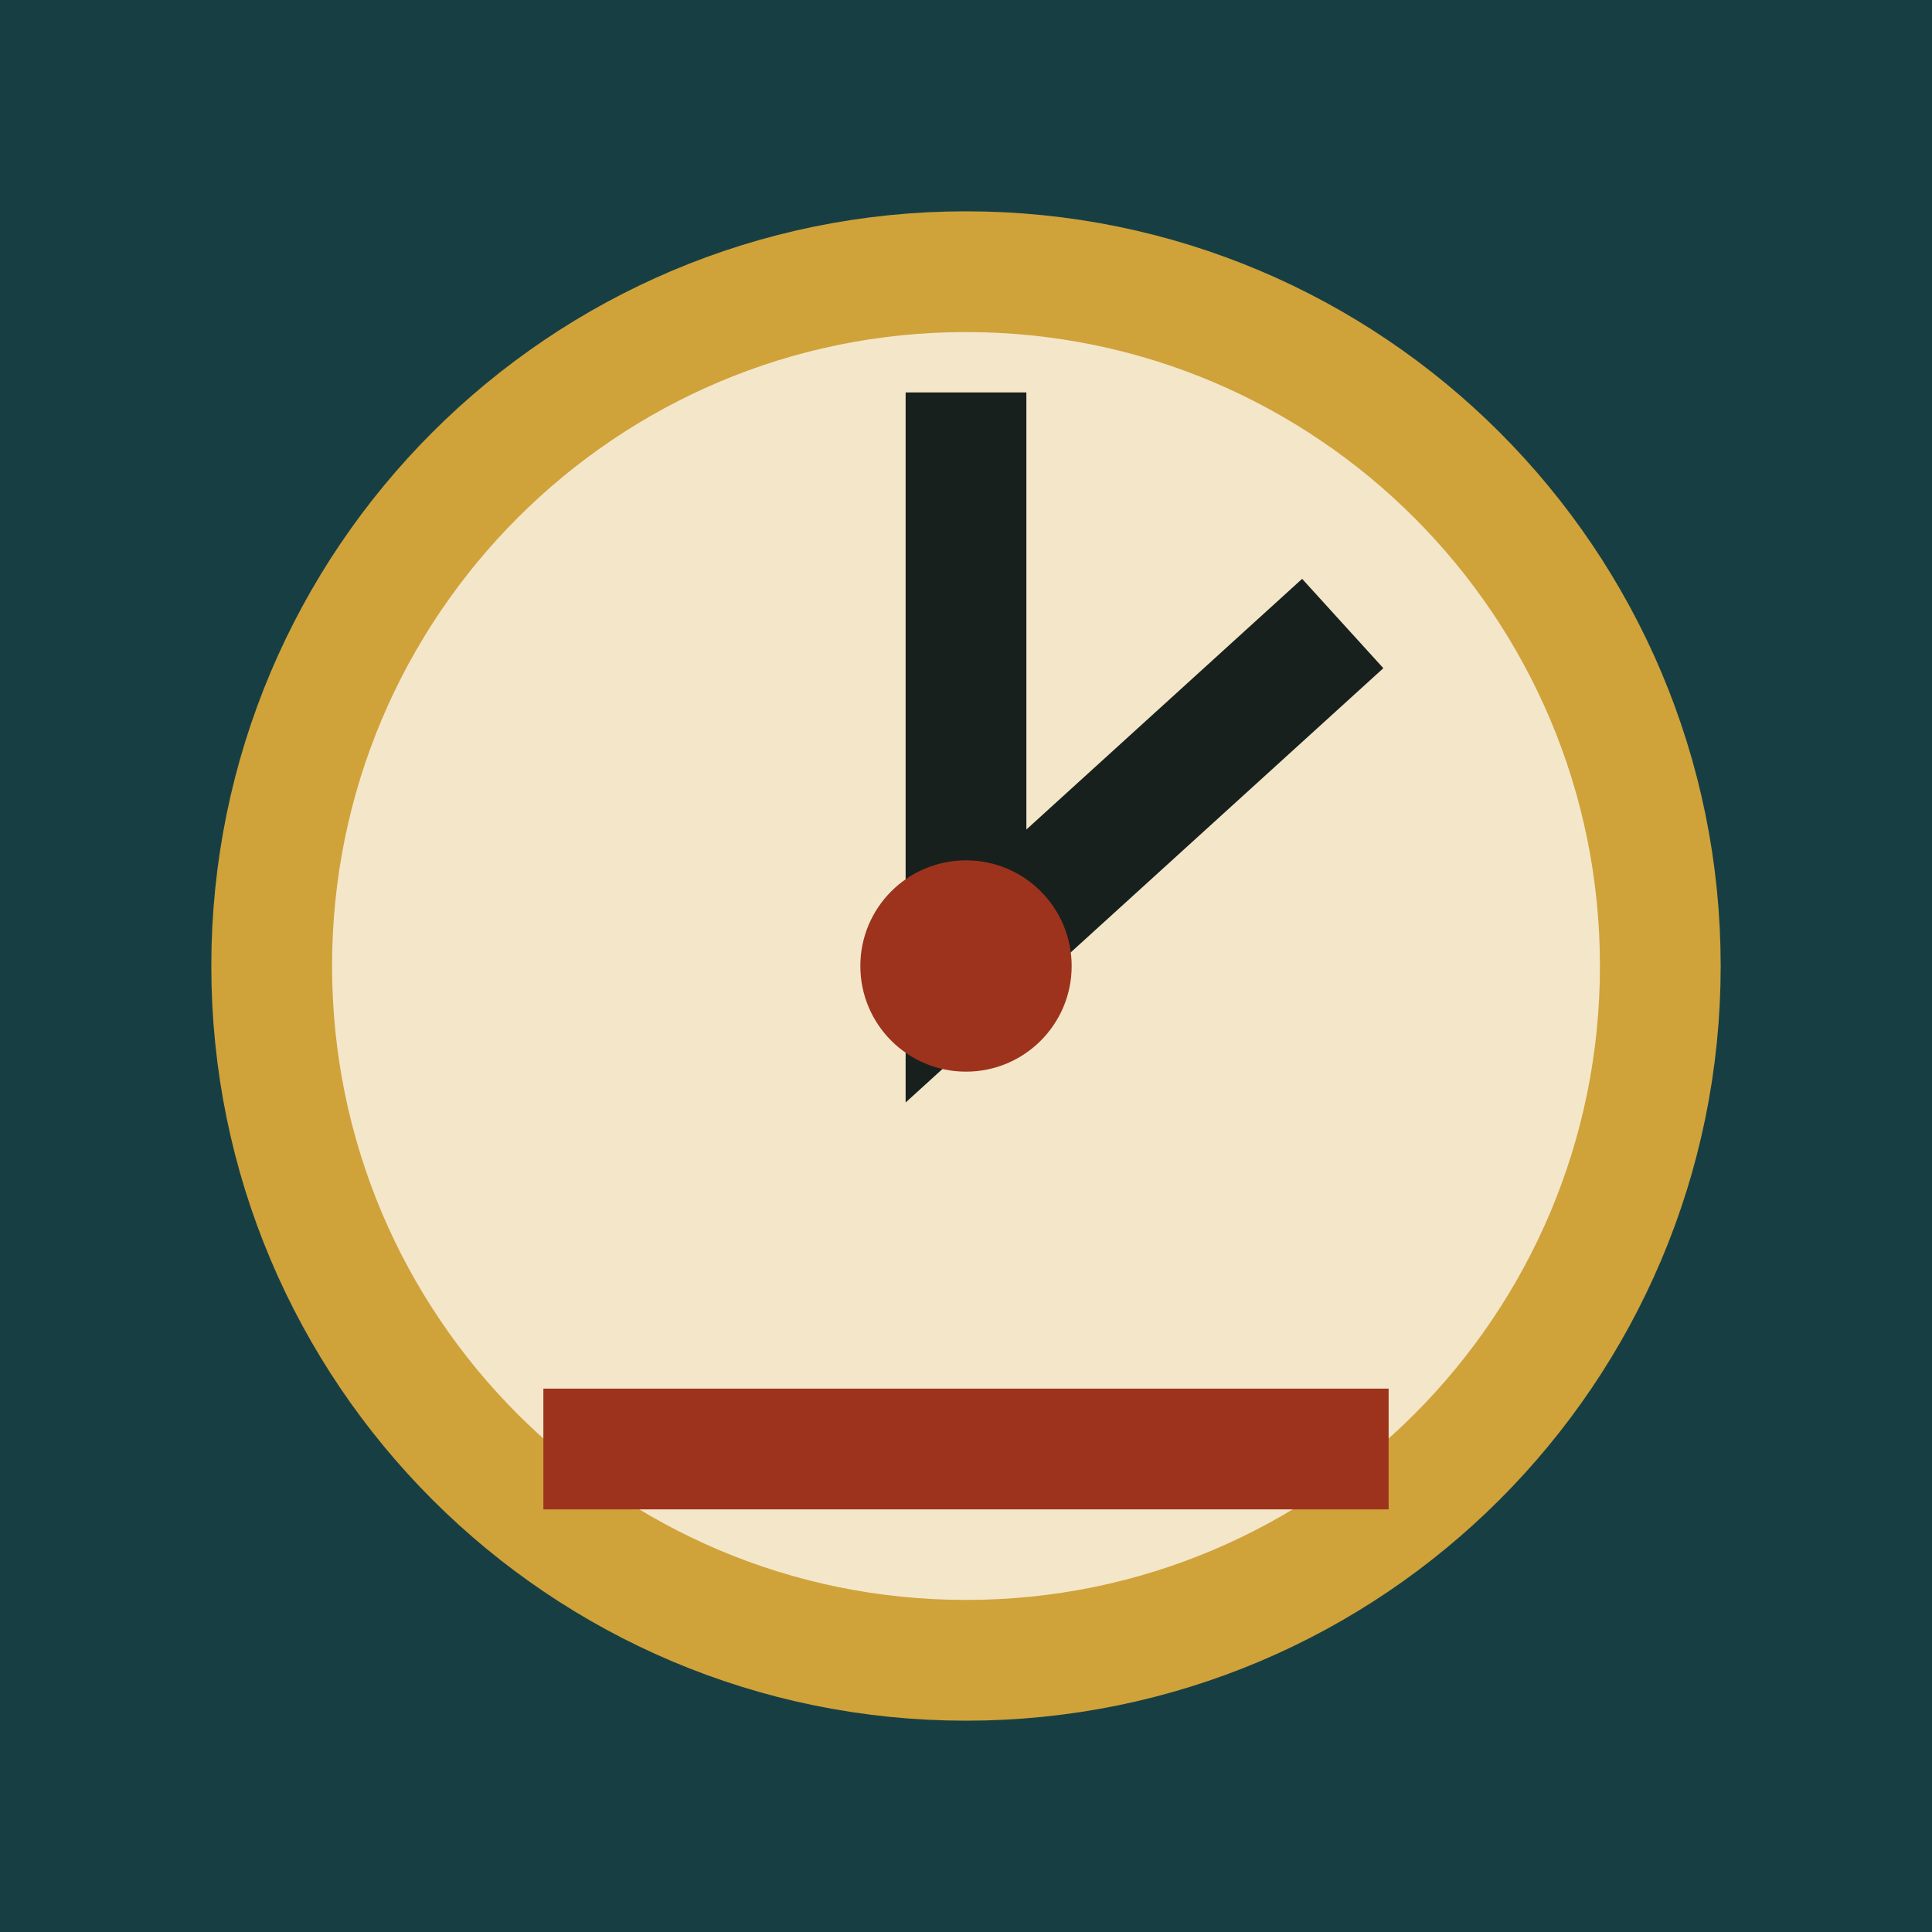
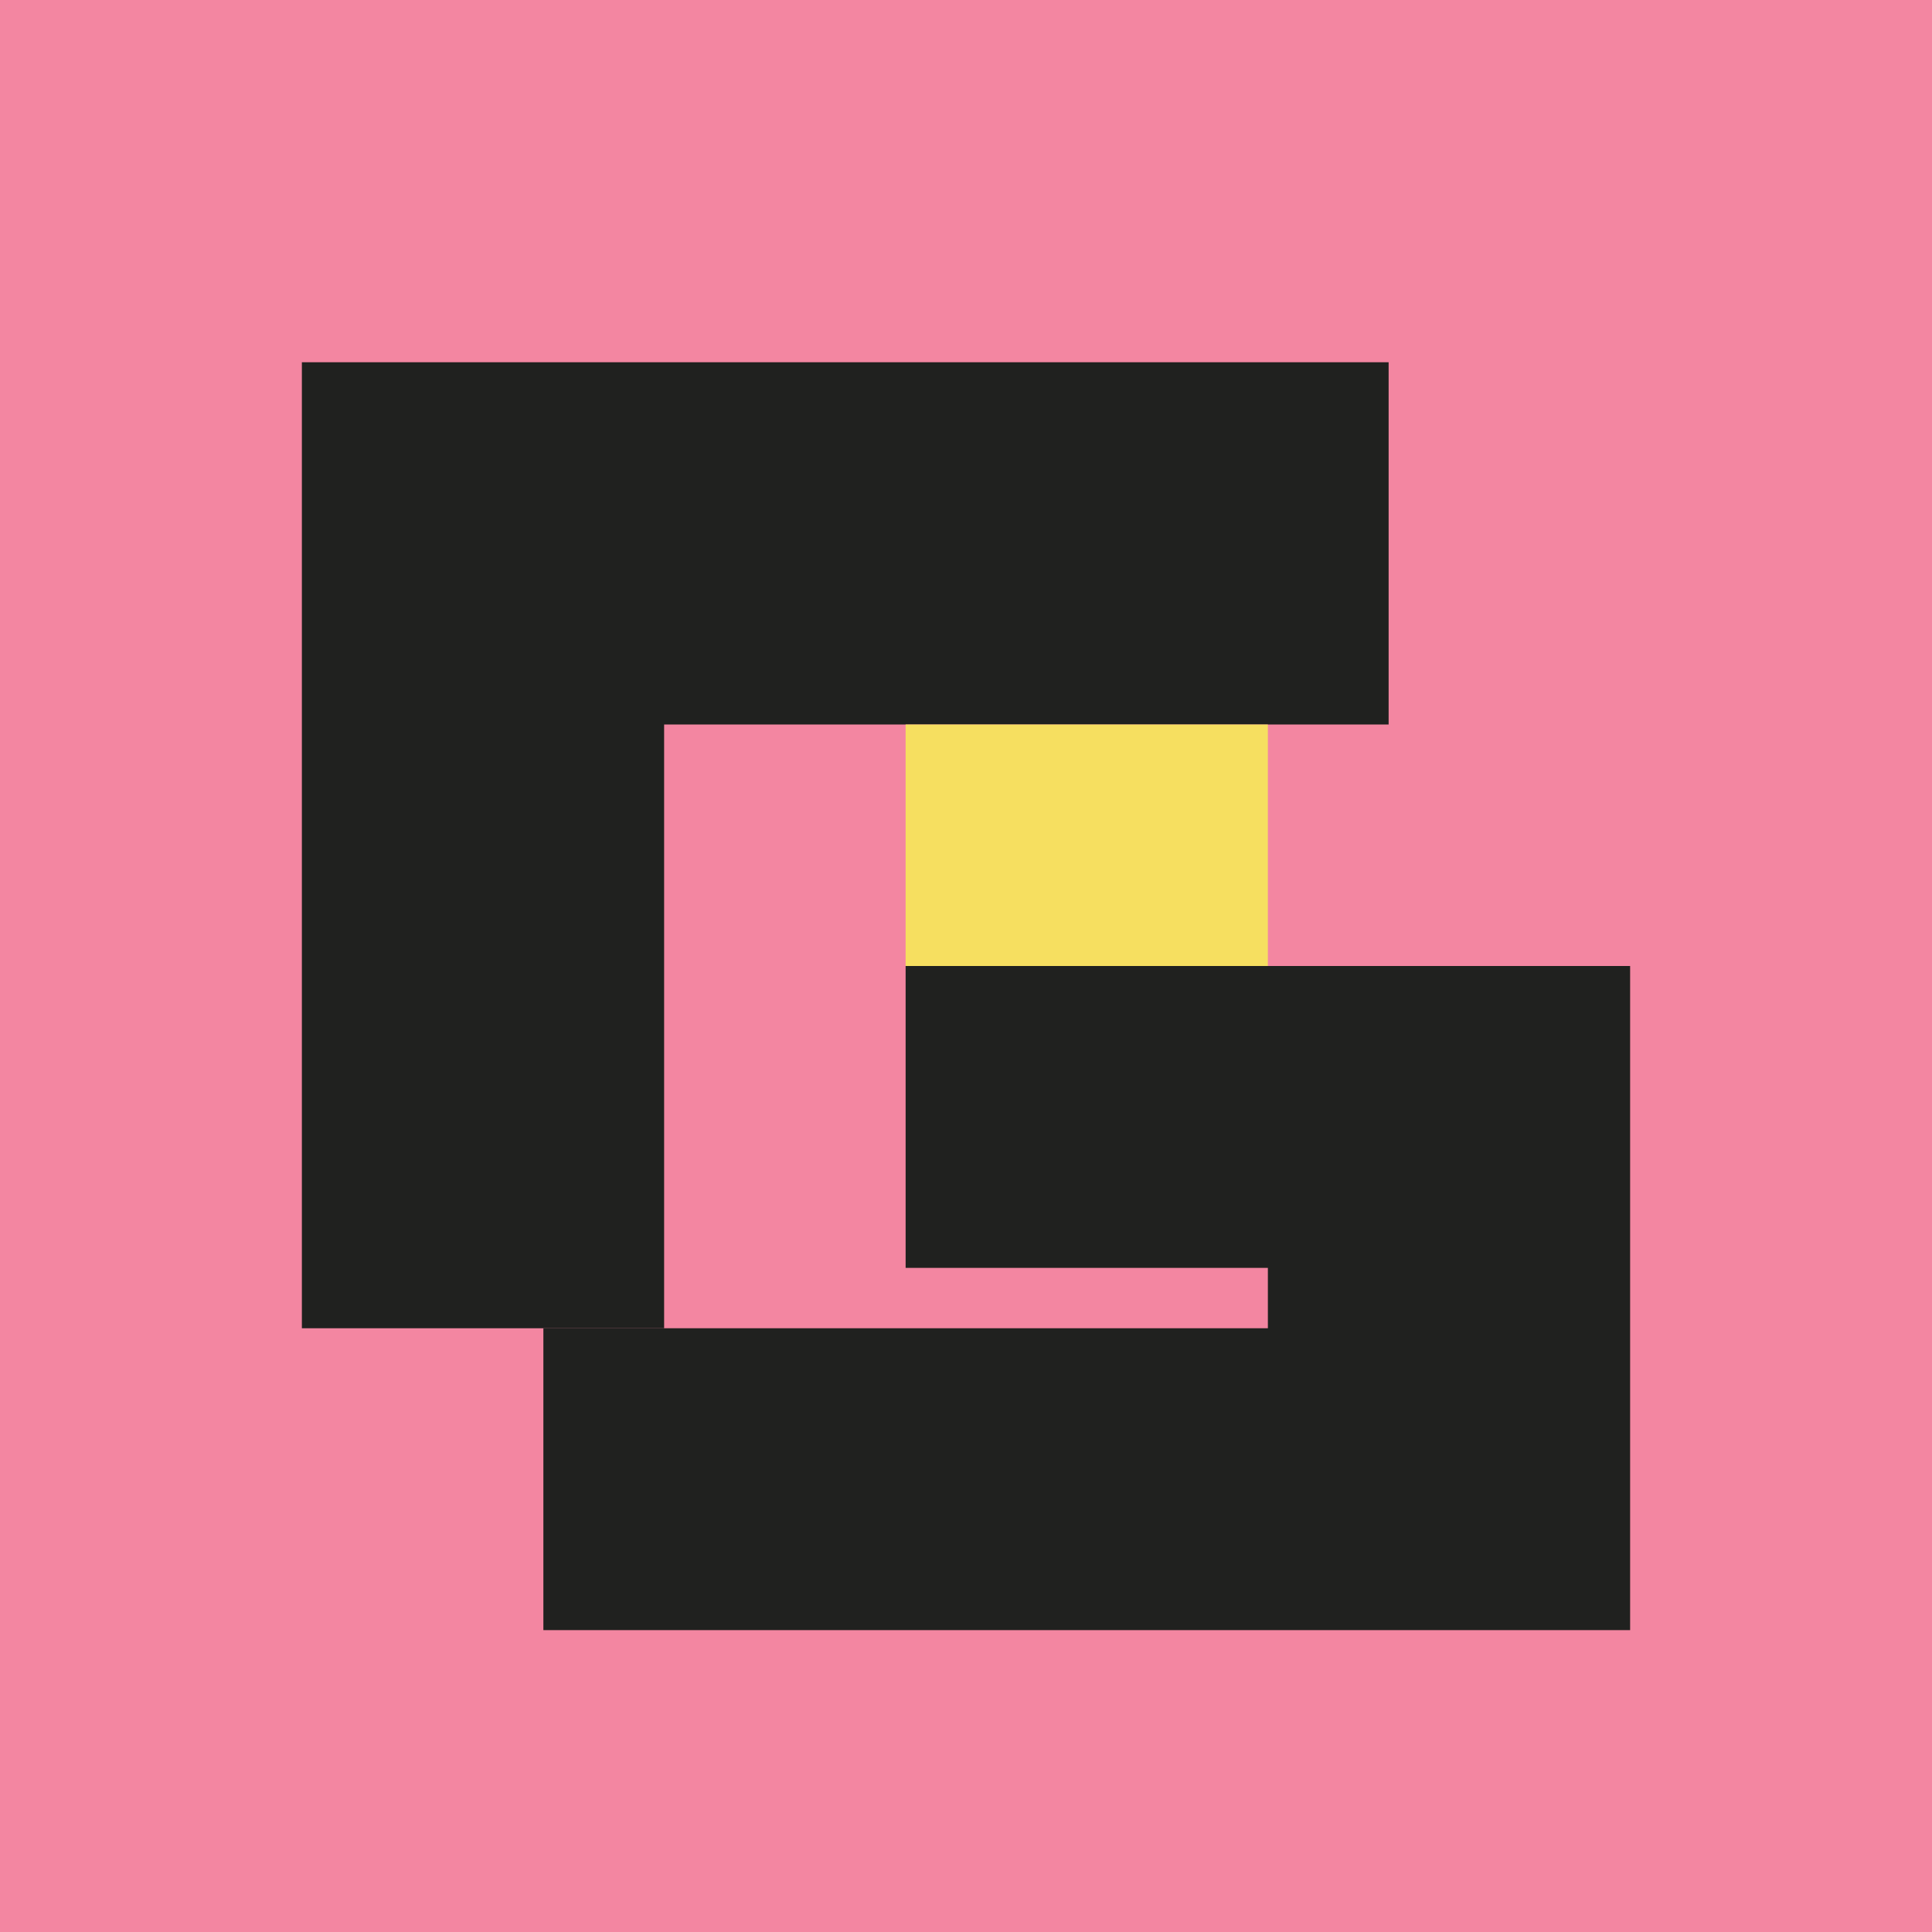
<svg xmlns="http://www.w3.org/2000/svg" viewBox="0 0 64 64">
-   <rect width="64" height="64" fill="#173f43" />
-   <circle cx="32" cy="32" r="23" fill="#f4e6c9" stroke="#d0a23a" stroke-width="4" />
-   <path d="M32 15v17l11-10" fill="none" stroke="#18201e" stroke-linecap="square" stroke-width="4" />
-   <circle cx="32" cy="32" r="3.5" fill="#9d331d" />
-   <path d="M18 48h28" stroke="#9d331d" stroke-width="4" />
+   <rect width="64" height="64" fill="#f386a1" />
+   <path d="M10 12H46V24H22V44H10Z" fill="#20211f" />
+   <path d="M30 32H54V54H18V44H42V42H30Z" fill="#20211f" />
+   <rect x="30" y="24" width="12" height="8" fill="#f6df60" />
</svg>
